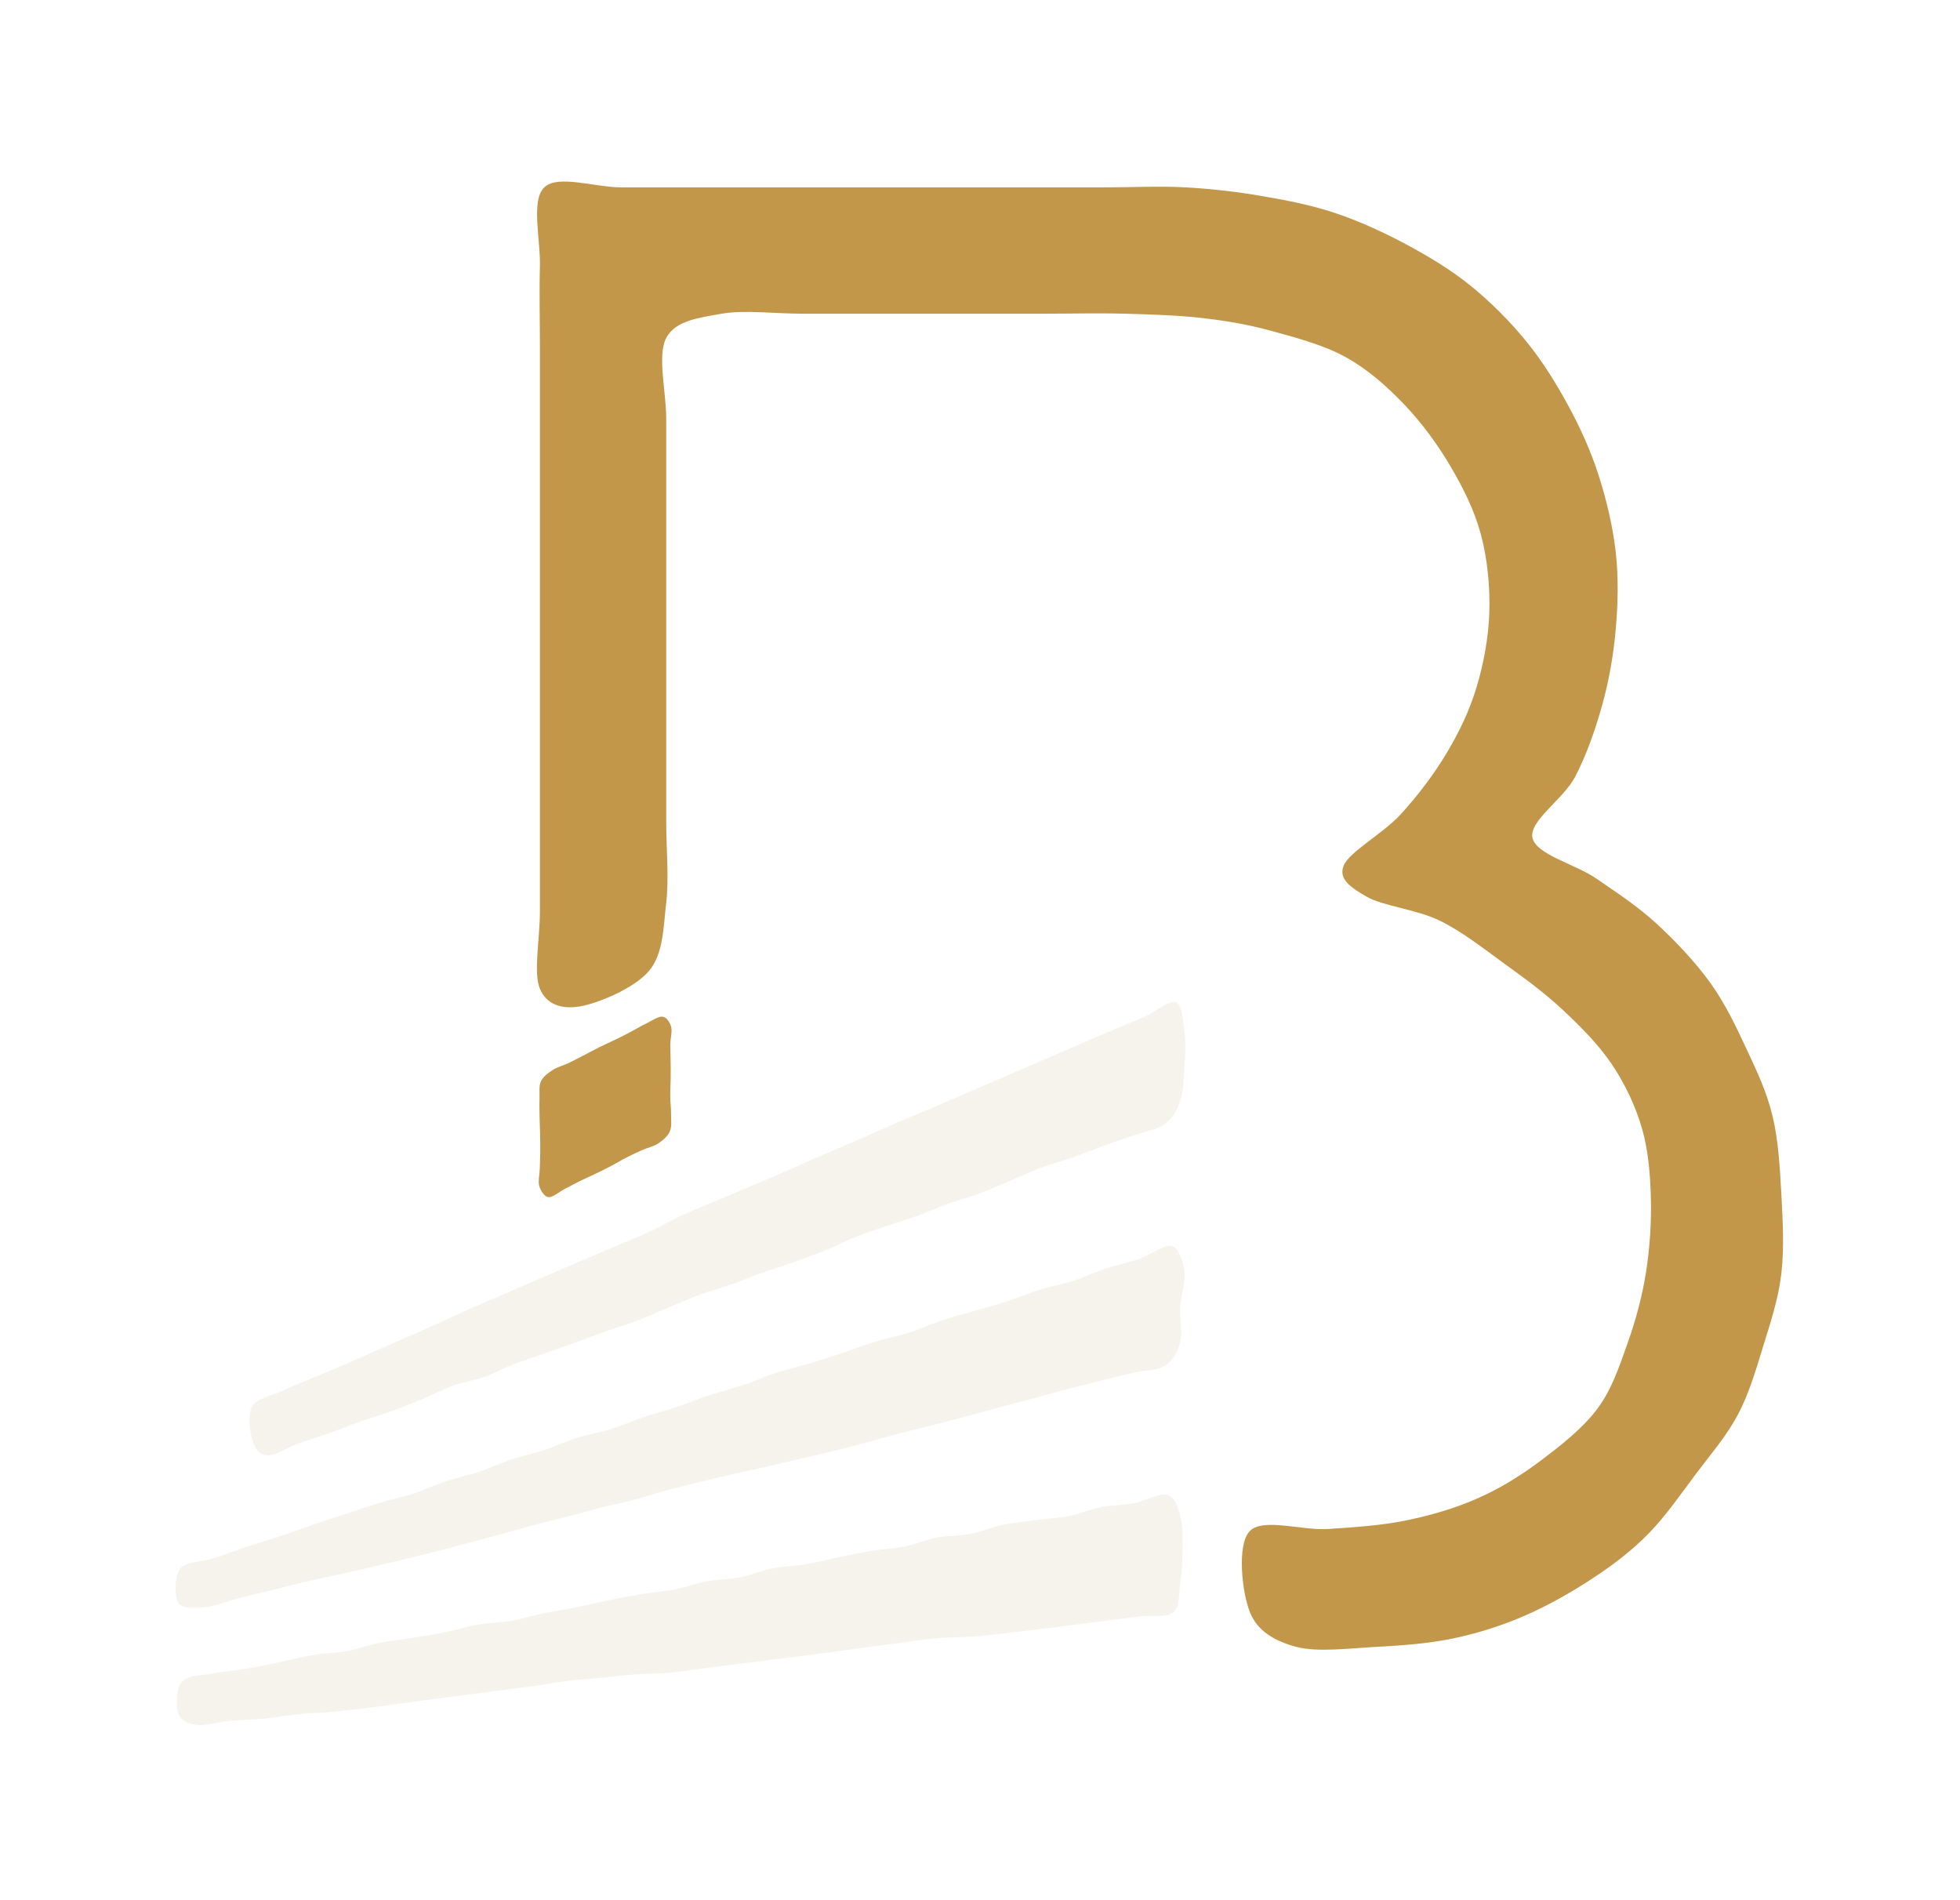
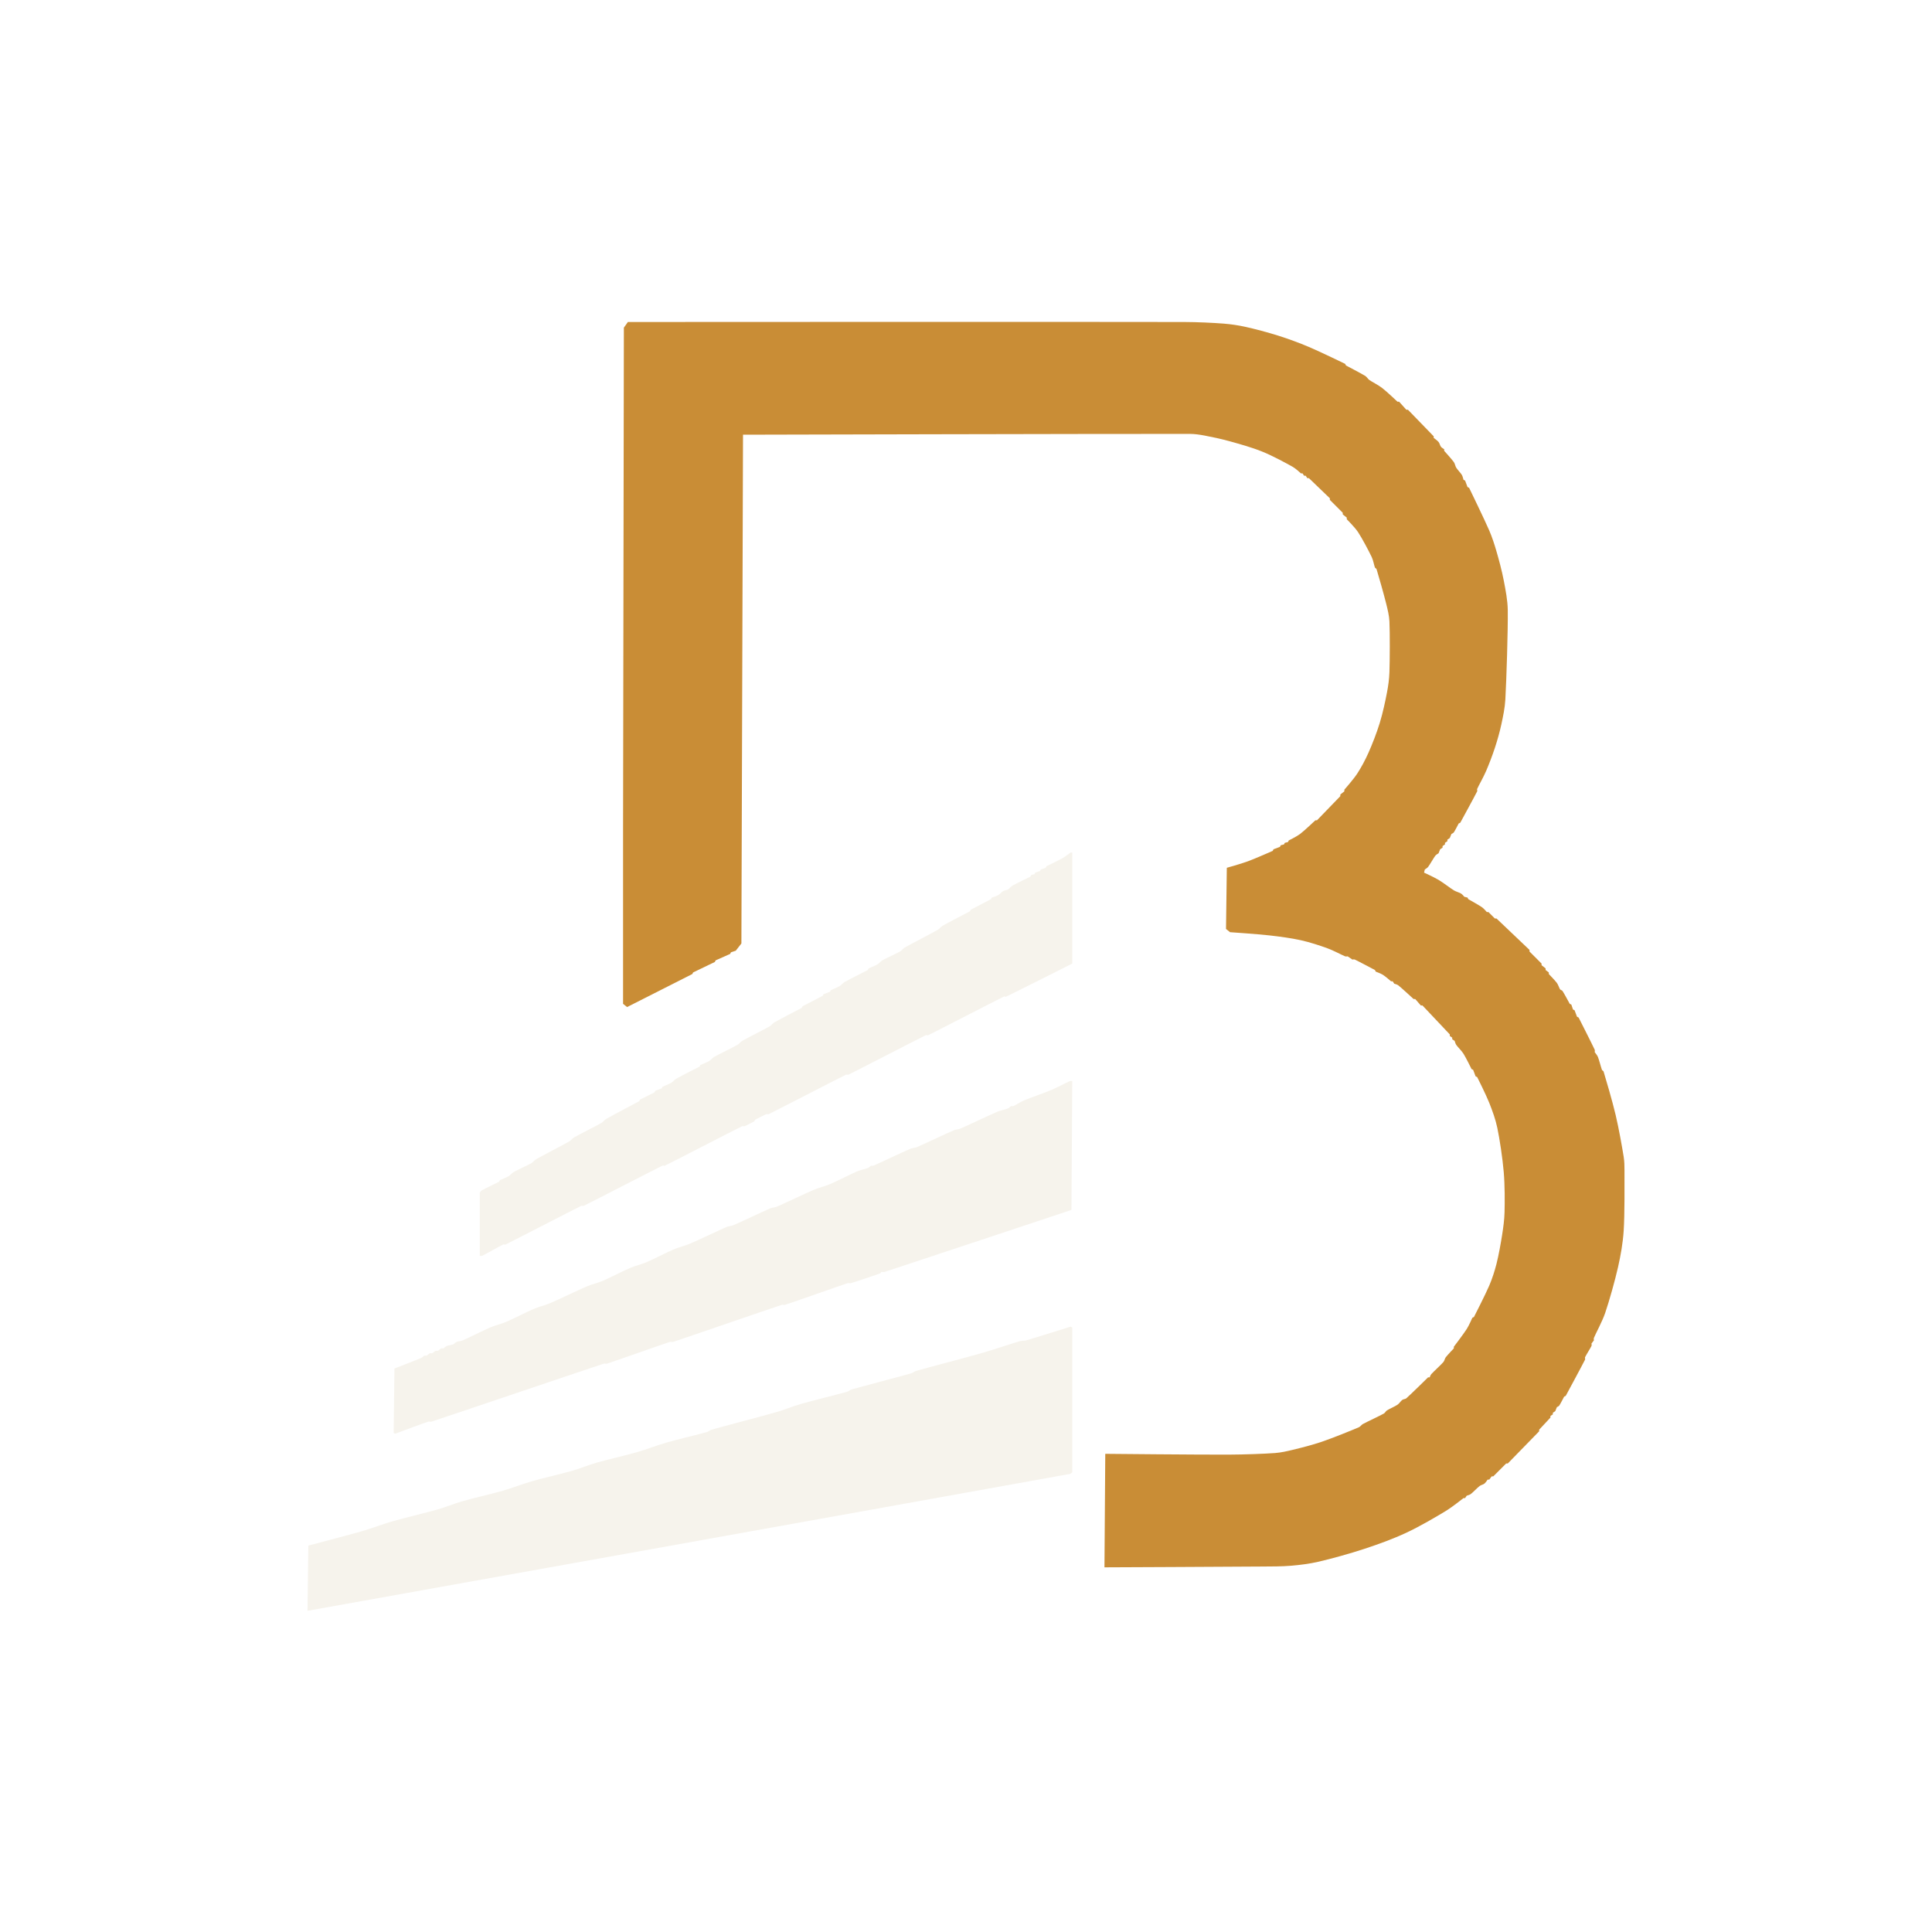
- <svg xmlns="http://www.w3.org/2000/svg" viewBox="0 0 450 436" width="450" height="436">
-   <g fill="#C2974A" fill-rule="evenodd">
-     <path d="M 152.11,233.38 C 151.16,233.25 149.61,234.34 148.40,234.92 C 147.19,235.50 146.05,236.22 144.86,236.84 C 143.68,237.46 142.50,238.05 141.30,238.64 C 140.11,239.22 138.89,239.75 137.69,240.34 C 136.49,240.94 135.29,241.59 134.10,242.21 C 132.91,242.82 131.75,243.45 130.55,244.02 C 129.35,244.59 127.94,244.92 126.88,245.62 C 125.82,246.33 124.68,247.14 124.18,248.25 C 123.68,249.35 123.92,250.90 123.87,252.24 C 123.82,253.57 123.86,254.93 123.88,256.27 C 123.90,257.62 123.97,258.94 124.00,260.28 C 124.02,261.62 124.05,262.97 124.04,264.31 C 124.03,265.64 123.96,266.93 123.93,268.26 C 123.89,269.60 123.49,271.21 123.82,272.30 C 124.16,273.39 124.98,274.69 125.94,274.80 C 126.89,274.91 128.35,273.60 129.54,272.99 C 130.73,272.38 131.91,271.72 133.10,271.13 C 134.29,270.54 135.48,270.03 136.68,269.45 C 137.88,268.87 139.12,268.27 140.30,267.65 C 141.49,267.03 142.61,266.33 143.80,265.72 C 144.99,265.11 146.22,264.53 147.44,263.99 C 148.67,263.45 150.08,263.18 151.14,262.47 C 152.20,261.75 153.32,260.81 153.80,259.68 C 154.29,258.55 154.06,257.02 154.07,255.69 C 154.08,254.35 153.89,252.98 153.88,251.65 C 153.86,250.32 153.97,249.03 153.98,247.70 C 154.00,246.37 153.99,245.03 153.97,243.69 C 153.96,242.35 153.89,240.99 153.91,239.65 C 153.92,238.31 154.38,236.71 154.08,235.66 C 153.78,234.62 153.06,233.50 152.11,233.38 Z" />
-     <path d="M 124.95,43.02 C 121.84,46.03 124.13,55.01 123.96,61.11 C 123.79,67.22 123.96,73.46 123.96,79.63 C 123.96,85.81 123.96,91.98 123.96,98.15 C 123.96,104.33 123.96,110.50 123.96,116.67 C 123.96,122.85 123.96,129.02 123.96,135.19 C 123.96,141.37 123.96,147.54 123.96,153.71 C 123.96,159.88 123.96,166.06 123.96,172.23 C 123.96,178.40 123.96,184.58 123.96,190.75 C 123.96,196.92 123.96,203.23 123.96,209.27 C 123.96,215.30 122.43,223.34 123.95,226.96 C 125.47,230.59 128.89,231.71 133.07,231.03 C 137.25,230.35 145.69,226.84 149.01,222.87 C 152.32,218.90 152.30,212.91 152.96,207.22 C 153.62,201.52 152.96,194.87 152.96,188.70 C 152.96,182.52 152.96,176.35 152.96,170.18 C 152.96,164.00 152.96,157.83 152.96,151.66 C 152.96,145.48 152.96,139.31 152.96,133.14 C 152.96,126.97 152.96,120.79 152.96,114.62 C 152.96,108.45 152.96,102.27 152.96,96.10 C 152.96,89.93 150.85,81.59 152.96,77.58 C 155.08,73.57 160.45,72.95 165.65,72.02 C 170.85,71.09 178.00,72.01 184.17,72.01 C 190.35,72.01 196.52,72.01 202.69,72.01 C 208.86,72.01 215.04,72.01 221.21,72.01 C 227.38,72.01 233.56,72.01 239.73,72.01 C 245.90,72.01 252.15,71.84 258.25,72.01 C 264.35,72.18 270.68,72.37 276.34,73.04 C 282.00,73.71 286.75,74.53 292.21,76.04 C 297.67,77.54 304.06,79.24 309.11,82.06 C 314.16,84.88 318.50,88.77 322.49,92.94 C 326.48,97.12 330.14,102.14 333.06,107.11 C 335.98,112.08 338.54,117.19 340.02,122.75 C 341.50,128.31 342.11,134.62 341.94,140.46 C 341.77,146.29 340.63,152.36 339.00,157.76 C 337.37,163.16 335.05,167.99 332.14,172.86 C 329.23,177.73 325.48,182.68 321.54,186.98 C 317.60,191.29 309.78,195.54 308.50,198.69 C 307.21,201.83 310.18,203.77 313.84,205.87 C 317.50,207.97 325.23,208.76 330.44,211.28 C 335.65,213.80 340.42,217.61 345.12,221.01 C 349.82,224.40 354.49,227.80 358.64,231.67 C 362.79,235.54 366.97,239.72 370.02,244.24 C 373.07,248.77 375.42,253.72 376.92,258.81 C 378.42,263.91 378.86,269.26 379.02,274.81 C 379.19,280.35 378.79,286.51 377.90,292.09 C 377.01,297.67 375.55,303.08 373.69,308.29 C 371.83,313.50 370.13,318.82 366.76,323.35 C 363.40,327.88 358.11,332.01 353.50,335.46 C 348.89,338.90 344.25,341.74 339.11,344.00 C 333.97,346.27 328.37,347.88 322.68,349.04 C 316.98,350.20 310.90,350.57 304.94,350.98 C 298.98,351.39 289.90,348.31 286.91,351.49 C 283.91,354.67 285.19,365.63 286.96,370.05 C 288.72,374.47 292.67,376.68 297.51,378.01 C 302.36,379.34 310.01,378.35 316.05,378.03 C 322.09,377.71 328.08,377.27 333.76,376.07 C 339.43,374.88 344.76,373.18 350.11,370.86 C 355.47,368.54 361.15,365.29 365.87,362.16 C 370.60,359.03 374.54,356.04 378.46,352.06 C 382.38,348.09 385.96,342.87 389.39,338.31 C 392.81,333.75 396.44,329.58 399.01,324.72 C 401.57,319.87 403.10,314.59 404.76,309.20 C 406.42,303.81 408.28,298.27 408.98,292.38 C 409.68,286.49 409.30,279.90 408.97,273.86 C 408.63,267.82 408.28,261.65 406.96,256.17 C 405.64,250.68 403.43,246.02 401.05,240.93 C 398.66,235.83 396.17,230.46 392.68,225.62 C 389.19,220.77 384.51,215.84 380.13,211.84 C 375.75,207.84 371.14,204.87 366.42,201.62 C 361.71,198.36 352.64,196.18 351.84,192.30 C 351.04,188.42 358.94,183.46 361.62,178.34 C 364.30,173.22 366.36,167.25 367.92,161.59 C 369.48,155.92 370.47,150.15 370.97,144.33 C 371.48,138.50 371.62,132.54 370.95,126.64 C 370.28,120.74 368.77,114.49 366.97,108.93 C 365.17,103.36 362.88,98.32 360.13,93.24 C 357.38,88.16 354.21,83.03 350.49,78.44 C 346.76,73.85 342.34,69.41 337.79,65.71 C 333.24,62.02 328.34,59.06 323.18,56.27 C 318.02,53.49 312.37,50.87 306.83,49.00 C 301.29,47.12 295.71,46.03 289.95,45.04 C 284.19,44.04 278.31,43.35 272.27,43.01 C 266.24,42.67 259.93,43.01 253.75,43.01 C 247.58,43.01 241.41,43.01 235.23,43.01 C 229.06,43.01 222.89,43.01 216.71,43.01 C 210.54,43.01 204.37,43.01 198.20,43.01 C 192.02,43.01 185.85,43.01 179.68,43.01 C 173.50,43.01 167.33,43.01 161.16,43.01 C 154.98,43.01 148.67,43.01 142.64,43.01 C 136.60,43.01 128.07,40.00 124.95,43.02 Z" />
-   </g>
-   <g fill="#F6F3EC" fill-rule="evenodd">
-     <path d="M 267.99,343.13 C 266.23,342.65 262.89,344.60 260.36,345.07 C 257.83,345.54 255.29,345.47 252.81,345.96 C 250.33,346.45 247.95,347.52 245.47,348.01 C 242.99,348.50 240.47,348.57 237.93,348.91 C 235.38,349.25 232.76,349.51 230.21,350.05 C 227.66,350.58 225.15,351.65 222.63,352.13 C 220.10,352.61 217.53,352.47 215.04,352.95 C 212.56,353.42 210.18,354.48 207.70,354.99 C 205.23,355.49 202.70,355.56 200.19,355.98 C 197.68,356.39 195.14,356.95 192.62,357.46 C 190.11,357.98 187.65,358.63 185.10,359.05 C 182.54,359.48 179.84,359.53 177.32,360.04 C 174.79,360.54 172.45,361.57 169.97,362.06 C 167.49,362.55 164.91,362.49 162.42,362.96 C 159.93,363.42 157.54,364.35 155.02,364.84 C 152.49,365.34 149.84,365.51 147.28,365.93 C 144.73,366.35 142.20,366.84 139.68,367.35 C 137.17,367.86 134.65,368.49 132.18,368.99 C 129.70,369.48 127.28,369.82 124.81,370.33 C 122.34,370.85 119.89,371.63 117.35,372.07 C 114.80,372.51 112.08,372.52 109.53,372.96 C 106.99,373.41 104.59,374.21 102.07,374.71 C 99.55,375.22 96.94,375.61 94.42,376.02 C 91.91,376.42 89.45,376.65 86.97,377.15 C 84.49,377.65 82.06,378.57 79.56,379.02 C 77.07,379.48 74.51,379.46 72.00,379.88 C 69.48,380.29 66.99,380.98 64.48,381.50 C 61.97,382.02 59.47,382.57 56.92,383.01 C 54.37,383.44 51.71,383.60 49.19,384.10 C 46.66,384.60 43.14,384.47 41.76,386.01 C 40.39,387.55 40.39,391.69 40.94,393.35 C 41.49,395.00 43.08,395.66 45.07,395.94 C 47.05,396.21 50.27,395.24 52.85,395.00 C 55.43,394.76 57.99,394.76 60.57,394.51 C 63.15,394.26 65.71,393.75 68.33,393.49 C 70.95,393.23 73.66,393.18 76.29,392.94 C 78.92,392.71 81.56,392.39 84.12,392.08 C 86.67,391.77 89.08,391.42 91.62,391.08 C 94.17,390.74 96.79,390.38 99.38,390.04 C 101.96,389.70 104.56,389.37 107.14,389.03 C 109.73,388.69 112.32,388.34 114.91,388.00 C 117.50,387.67 120.15,387.37 122.68,387.02 C 125.22,386.66 127.58,386.20 130.13,385.88 C 132.69,385.56 135.42,385.37 138.00,385.12 C 140.58,384.87 143.01,384.57 145.62,384.38 C 148.22,384.19 151.05,384.21 153.64,383.98 C 156.23,383.75 158.61,383.34 161.16,383.01 C 163.71,382.69 166.34,382.35 168.93,382.02 C 171.52,381.69 174.11,381.35 176.71,381.03 C 179.30,380.71 181.91,380.42 184.50,380.09 C 187.09,379.75 189.67,379.39 192.25,379.04 C 194.84,378.69 197.46,378.34 200.01,377.99 C 202.55,377.65 204.96,377.32 207.51,376.99 C 210.06,376.66 212.70,376.24 215.30,376.02 C 217.89,375.81 220.47,375.87 223.08,375.69 C 225.68,375.50 228.36,375.17 230.93,374.89 C 233.50,374.61 235.93,374.32 238.49,374.00 C 241.04,373.69 243.68,373.35 246.27,373.02 C 248.86,372.69 251.49,372.35 254.04,372.02 C 256.59,371.69 259.00,371.37 261.56,371.05 C 264.12,370.74 267.82,371.39 269.38,370.13 C 270.95,368.86 270.60,365.91 270.96,363.48 C 271.31,361.04 271.52,358.11 271.52,355.51 C 271.52,352.92 271.56,349.99 270.97,347.92 C 270.38,345.86 269.76,343.60 267.99,343.13 Z" />
-     <path d="M 269.03,286.04 C 267.31,285.55 264.13,288.10 261.62,288.95 C 259.11,289.81 256.52,290.32 253.97,291.17 C 251.42,292.02 248.84,293.23 246.33,294.04 C 243.81,294.85 241.39,295.23 238.86,296.01 C 236.33,296.80 233.71,297.91 231.15,298.74 C 228.59,299.57 226.06,300.23 223.51,300.97 C 220.97,301.72 218.39,302.38 215.88,303.22 C 213.37,304.05 210.99,305.18 208.46,305.98 C 205.94,306.78 203.28,307.25 200.75,308.03 C 198.22,308.80 195.77,309.80 193.27,310.63 C 190.76,311.46 188.23,312.26 185.69,313.02 C 183.15,313.78 180.54,314.36 178.03,315.18 C 175.51,316.01 173.17,317.12 170.62,317.97 C 168.07,318.82 165.30,319.47 162.75,320.31 C 160.20,321.14 157.81,322.16 155.30,322.99 C 152.79,323.83 150.21,324.48 147.71,325.33 C 145.20,326.17 142.80,327.26 140.27,328.04 C 137.74,328.83 135.10,329.23 132.53,330.03 C 129.97,330.84 127.43,332.04 124.87,332.88 C 122.32,333.72 119.73,334.25 117.22,335.08 C 114.72,335.92 112.34,337.06 109.83,337.90 C 107.32,338.73 104.68,339.26 102.18,340.09 C 99.67,340.93 97.30,342.10 94.78,342.91 C 92.27,343.73 89.62,344.23 87.08,344.99 C 84.54,345.75 82.09,346.61 79.54,347.45 C 76.99,348.29 74.31,349.15 71.76,350.02 C 69.22,350.88 66.80,351.81 64.29,352.64 C 61.78,353.47 59.22,354.18 56.71,355.02 C 54.21,355.86 51.80,356.82 49.25,357.67 C 46.70,358.51 42.79,358.37 41.41,360.08 C 40.02,361.78 40.00,366.42 40.92,367.90 C 41.85,369.38 44.65,369.10 46.94,368.94 C 49.23,368.78 52.13,367.56 54.67,366.92 C 57.21,366.27 59.64,365.69 62.18,365.06 C 64.73,364.43 67.39,363.75 69.95,363.15 C 72.51,362.55 75.01,362.03 77.54,361.46 C 80.07,360.90 82.56,360.37 85.13,359.77 C 87.69,359.18 90.36,358.52 92.91,357.90 C 95.46,357.28 97.93,356.69 100.43,356.05 C 102.93,355.41 105.37,354.74 107.90,354.07 C 110.43,353.40 113.08,352.70 115.61,352.01 C 118.13,351.33 120.51,350.63 123.04,349.96 C 125.57,349.29 128.25,348.65 130.79,347.99 C 133.32,347.33 135.75,346.64 138.25,346.01 C 140.75,345.38 143.26,344.88 145.79,344.21 C 148.32,343.54 150.87,342.69 153.44,342.00 C 156.00,341.30 158.64,340.67 161.19,340.05 C 163.75,339.44 166.22,338.86 168.75,338.29 C 171.27,337.71 173.77,337.19 176.33,336.60 C 178.90,336.01 181.57,335.36 184.13,334.76 C 186.69,334.16 189.18,333.61 191.69,332.99 C 194.19,332.37 196.64,331.74 199.17,331.06 C 201.70,330.39 204.32,329.61 206.86,328.94 C 209.39,328.27 211.82,327.70 214.36,327.06 C 216.90,326.41 219.57,325.74 222.10,325.07 C 224.63,324.40 227.02,323.72 229.54,323.03 C 232.07,322.35 234.73,321.66 237.25,320.98 C 239.78,320.30 242.17,319.62 244.70,318.95 C 247.23,318.29 249.90,317.61 252.44,316.98 C 254.99,316.35 257.46,315.74 259.97,315.15 C 262.49,314.56 265.70,314.64 267.53,313.46 C 269.37,312.27 270.39,310.28 270.96,308.04 C 271.53,305.80 270.79,302.72 270.96,300.03 C 271.12,297.33 272.27,294.22 271.95,291.89 C 271.63,289.56 270.75,286.53 269.03,286.04 Z" />
-     <path d="M 270.00,230.07 C 268.47,229.44 265.17,232.37 262.78,233.42 C 260.39,234.47 258.04,235.36 255.67,236.35 C 253.31,237.35 250.97,238.38 248.61,239.40 C 246.26,240.41 243.91,241.43 241.55,242.44 C 239.20,243.46 236.84,244.47 234.49,245.49 C 232.14,246.50 229.78,247.52 227.43,248.53 C 225.08,249.55 222.72,250.56 220.37,251.58 C 218.02,252.59 215.67,253.62 213.31,254.62 C 210.95,255.63 208.57,256.58 206.22,257.59 C 203.86,258.61 201.53,259.67 199.18,260.70 C 196.83,261.72 194.47,262.73 192.12,263.75 C 189.77,264.76 187.45,265.75 185.06,266.79 C 182.67,267.83 180.19,268.97 177.80,270.00 C 175.41,271.03 173.08,272.00 170.72,273.00 C 168.36,274.00 165.99,274.99 163.63,275.99 C 161.27,276.99 158.88,277.91 156.55,278.99 C 154.23,280.07 152.04,281.37 149.67,282.48 C 147.31,283.58 144.78,284.60 142.39,285.63 C 139.99,286.65 137.67,287.62 135.31,288.62 C 132.95,289.63 130.60,290.65 128.24,291.66 C 125.89,292.68 123.53,293.69 121.18,294.70 C 118.83,295.71 116.47,296.73 114.12,297.75 C 111.77,298.76 109.40,299.75 107.06,300.79 C 104.72,301.84 102.41,302.96 100.07,304.02 C 97.74,305.07 95.42,306.08 93.04,307.13 C 90.65,308.17 88.15,309.25 85.76,310.30 C 83.38,311.35 81.08,312.40 78.73,313.41 C 76.37,314.43 74.00,315.38 71.63,316.37 C 69.27,317.37 66.84,318.30 64.55,319.38 C 62.27,320.45 59.00,320.96 57.90,322.85 C 56.80,324.73 57.40,328.83 57.97,330.70 C 58.53,332.56 59.54,333.94 61.30,334.05 C 63.06,334.16 66.14,332.20 68.52,331.36 C 70.90,330.51 73.20,329.82 75.58,328.97 C 77.96,328.13 80.37,327.14 82.79,326.28 C 85.21,325.43 87.73,324.71 90.10,323.85 C 92.48,322.99 94.70,322.10 97.03,321.13 C 99.36,320.17 101.70,318.90 104.08,318.05 C 106.45,317.20 108.91,316.86 111.29,316.02 C 113.67,315.18 116.00,313.90 118.36,312.99 C 120.71,312.08 123.02,311.40 125.41,310.56 C 127.79,309.73 130.28,308.83 132.65,307.97 C 135.03,307.10 137.30,306.23 139.64,305.40 C 141.99,304.57 144.35,303.90 146.70,303.00 C 149.06,302.10 151.41,300.98 153.78,299.99 C 156.15,299.01 158.54,297.97 160.91,297.11 C 163.28,296.25 165.63,295.66 168.01,294.82 C 170.40,293.98 172.82,292.93 175.20,292.07 C 177.58,291.22 179.89,290.55 182.27,289.71 C 184.65,288.86 187.15,287.97 189.48,287.02 C 191.82,286.07 193.94,284.93 196.28,283.99 C 198.63,283.06 201.11,282.26 203.54,281.43 C 205.97,280.59 208.48,279.84 210.85,278.98 C 213.22,278.12 215.45,277.12 217.79,276.28 C 220.13,275.45 222.51,274.84 224.88,273.96 C 227.24,273.08 229.61,271.99 231.98,271.01 C 234.34,270.02 236.71,268.92 239.07,268.04 C 241.43,267.15 243.78,266.55 246.16,265.72 C 248.55,264.88 251.00,263.89 253.37,263.03 C 255.75,262.17 258.07,261.40 260.41,260.57 C 262.75,259.74 265.65,259.35 267.42,258.04 C 269.18,256.73 270.22,254.85 270.98,252.68 C 271.73,250.51 271.76,247.58 271.93,245.01 C 272.10,242.43 272.29,239.71 271.97,237.22 C 271.65,234.73 271.53,230.71 270.00,230.07 Z" />
-   </g>
+ <svg xmlns="http://www.w3.org/2000/svg" viewBox="0 0 5000 5000" role="img" aria-label="Bhumi Estates">
+   <path fill="#C98D36" fill-rule="evenodd" d="M1625 833.33C1625 833.33 2807.64 832.64 3064.58 833.33C3098.64 833.43 3140.28 835.42 3166.67 837.5C3185.56 838.99 3204.41 841.75 3222.92 845.83C3246.53 851.04 3280.9 860.07 3308.33 868.75C3335.15 877.23 3361.59 886.99 3387.5 897.92C3416.32 910.07 3481.25 941.67 3481.25 941.67L3483.33 945.83C3483.33 945.83 3523.26 966.67 3533.33 972.92C3537.51 975.51 3539.75 980.48 3543.75 983.33C3551.04 988.54 3566.71 996.16 3577.08 1004.17C3589.24 1013.54 3616.67 1039.58 3616.67 1039.58L3620.83 1039.58L3639.58 1060.42L3643.75 1060.42L3710.42 1129.17L3710.42 1133.33C3710.42 1133.33 3719.79 1139.93 3722.92 1143.75C3725.87 1147.36 3726.74 1153.13 3729.17 1156.25C3731.3 1158.99 3737.5 1162.5 3737.5 1162.5L3737.5 1166.67C3737.5 1166.67 3757.29 1188.54 3762.5 1195.83C3765.57 1200.14 3765.95 1205.93 3768.75 1210.42C3772.22 1215.97 3780.21 1223.96 3783.33 1229.17C3785.59 1232.93 3787.5 1241.67 3787.5 1241.67L3791.67 1243.75L3797.92 1260.42L3802.08 1262.5C3802.08 1262.5 3842.36 1345.49 3854.17 1372.92C3861.72 1390.47 3867.59 1408.73 3872.92 1427.08C3879.17 1448.61 3886.81 1476.78 3891.67 1502.08C3896.53 1527.43 3901.73 1553.24 3902.08 1579.17C3902.78 1630.56 3898.61 1761.11 3895.83 1810.42C3894.61 1832.19 3889.93 1854.17 3885.42 1875C3880.99 1895.42 3875.25 1915.56 3868.75 1935.42C3862.15 1955.56 3853.47 1978.13 3845.83 1995.83C3839.07 2011.52 3826.74 2032.99 3822.92 2041.67C3822.08 2043.57 3823.85 2046.05 3822.92 2047.92C3815.63 2062.5 3779.17 2129.17 3779.17 2129.17L3775 2131.25C3775 2131.25 3765.63 2149.65 3762.5 2154.17C3761.07 2156.23 3756.25 2158.33 3756.25 2158.33L3752.08 2168.75L3745.83 2172.92L3745.83 2177.08L3739.58 2181.25L3739.58 2185.42L3733.33 2189.58L3733.33 2193.75L3727.08 2197.92L3722.92 2208.33C3722.92 2208.33 3716.69 2211.83 3714.58 2214.58C3710.07 2220.49 3700.35 2237.85 3695.83 2243.75C3693.72 2246.51 3687.5 2250 3687.5 2250L3685.42 2258.33C3685.42 2258.33 3710.9 2269.94 3722.92 2277.08C3735.76 2284.72 3752.78 2298.26 3762.5 2304.17C3768.35 2307.72 3776.74 2309.72 3781.25 2312.5C3784.6 2314.56 3789.58 2320.83 3789.58 2320.83L3797.92 2322.92L3800 2327.08C3800 2327.08 3827.43 2342.36 3835.42 2347.92C3840.25 2351.28 3847.92 2360.42 3847.92 2360.42L3852.08 2360.42L3868.75 2377.08L3872.92 2377.08L3958.33 2458.33L3958.33 2462.5L3989.58 2493.75L3989.58 2497.92L4000 2506.25L4000 2510.42L4008.33 2516.67L4008.33 2520.83C4008.33 2520.83 4024.31 2537.15 4029.17 2543.75C4032.85 2548.75 4035.07 2556.94 4037.5 2560.42C4038.94 2562.47 4042.36 2562.5 4043.75 2564.58C4047.92 2570.83 4062.5 2597.92 4062.5 2597.92L4066.67 2600L4070.83 2612.5L4075 2614.58L4081.25 2631.25L4085.42 2633.33C4085.42 2633.33 4120.14 2701.74 4127.08 2716.67C4127.96 2718.56 4127.08 2722.92 4127.08 2722.92C4127.08 2722.92 4133.52 2730.78 4135.42 2735.42C4138.54 2743.06 4143.4 2762.5 4145.83 2768.75C4146.55 2770.58 4149.43 2771.04 4150 2772.92C4155.9 2792.36 4172.57 2848.61 4181.25 2885.42C4189.69 2921.21 4198.26 2969.79 4202.08 2993.75C4203.95 3005.43 4204.17 3017.34 4204.17 3029.17C4204.17 3061.11 4204.86 3143.75 4202.08 3185.42C4199.98 3216.97 4194.46 3248.32 4187.5 3279.17C4179.51 3314.58 4164.58 3367.36 4154.17 3397.92C4146.54 3420.27 4129.86 3450.69 4125 3462.5C4124.21 3464.43 4125 3468.75 4125 3468.75L4118.75 3477.08C4118.75 3477.08 4119.64 3481.45 4118.75 3483.33C4115.97 3489.24 4104.86 3506.6 4102.08 3512.5C4101.2 3514.39 4103.02 3516.89 4102.08 3518.75C4093.75 3535.42 4052.08 3612.5 4052.08 3612.5L4047.92 3614.58C4047.92 3614.58 4038.54 3632.99 4035.42 3637.5C4033.99 3639.56 4029.17 3641.67 4029.17 3641.67L4025 3652.08L4018.75 3656.25L4018.75 3660.42L4012.5 3664.58L4012.5 3668.75L3983.33 3700L3983.33 3704.17L3902.08 3787.5L3897.92 3787.5L3864.58 3820.83L3860.42 3820.83L3854.17 3829.17L3850 3829.17C3850 3829.17 3845.14 3836.81 3841.67 3839.58C3838.19 3842.36 3832.87 3843 3829.17 3845.83C3823.26 3850.35 3811.81 3862.5 3806.25 3866.67C3803.26 3868.91 3795.83 3870.83 3795.83 3870.83L3791.67 3877.08L3787.5 3877.08C3787.5 3877.08 3757.83 3900.63 3741.67 3910.42C3717.01 3925.35 3674.65 3950.35 3639.58 3966.67C3604.51 3982.99 3567.99 3996.2 3531.25 4008.33C3493.4 4020.83 3444.1 4034.38 3412.5 4041.67C3389.25 4047.03 3365.44 4050.05 3341.67 4052.08C3317.36 4054.17 3291.68 4053.95 3266.67 4054.17C3186.11 4054.86 2858.33 4056.25 2858.33 4056.25L2860.42 3762.5C2860.42 3762.5 3105.9 3764.93 3179.17 3764.58C3219.47 3764.39 3272.22 3762.5 3300 3760.42C3315.48 3759.26 3330.74 3755.73 3345.83 3752.08C3365.97 3747.22 3396.28 3739.63 3420.83 3731.25C3449.31 3721.53 3498.96 3701.39 3516.67 3693.75C3520.75 3691.99 3523.18 3687.55 3527.08 3685.42C3537.85 3679.51 3570.83 3664.24 3581.25 3658.33C3584.67 3656.4 3586.29 3652.13 3589.58 3650C3595.49 3646.18 3610.07 3639.93 3616.67 3635.42C3621.53 3632.09 3625.35 3625.69 3629.17 3622.92C3632.19 3620.72 3636.77 3621.21 3639.58 3618.75C3650.69 3609.03 3695.83 3564.58 3695.83 3564.58L3700 3564.58C3700 3564.58 3702.1 3558.56 3704.17 3556.25C3710.07 3549.65 3729.17 3532.29 3735.42 3525C3738.45 3521.46 3738.84 3516.2 3741.67 3512.5C3746.18 3506.6 3762.5 3489.58 3762.5 3489.58L3762.5 3485.42C3762.5 3485.42 3787.85 3452.08 3795.83 3439.58C3801.69 3430.42 3810.42 3410.42 3810.42 3410.42L3814.58 3408.33C3814.58 3408.33 3844.44 3350 3854.17 3327.08C3861.89 3308.89 3868.05 3289.99 3872.92 3270.83C3878.47 3248.96 3884.03 3218.06 3887.5 3195.83C3890.52 3176.51 3893.25 3157.05 3893.75 3137.5C3894.44 3110.42 3894.63 3067.94 3891.67 3033.33C3888.54 2996.88 3881.25 2948.61 3875 2918.75C3870.37 2896.61 3862.51 2875.19 3854.17 2854.17C3845.49 2832.29 3822.92 2787.5 3822.92 2787.5L3818.75 2785.42L3812.5 2768.75L3808.33 2766.67C3808.33 2766.67 3794.1 2737.5 3787.5 2727.08C3782.22 2718.75 3772.57 2709.72 3768.75 2704.17C3766.63 2701.08 3764.58 2693.75 3764.58 2693.75L3758.33 2689.58L3758.33 2685.42L3752.08 2681.25L3752.08 2677.08L3681.25 2602.08L3677.08 2602.08L3662.5 2585.42L3658.33 2585.42C3658.33 2585.42 3627.08 2556.6 3618.75 2550C3615.82 2547.68 3608.33 2545.83 3608.33 2545.83L3604.17 2539.58L3600 2539.58C3600 2539.58 3585.76 2527.08 3579.17 2522.92C3573.38 2519.26 3560.42 2514.58 3560.42 2514.58L3558.33 2510.42C3558.33 2510.42 3515.97 2487.85 3506.25 2483.33C3504.36 2482.46 3500 2483.33 3500 2483.33L3487.5 2475C3487.5 2475 3483.18 2475.77 3481.25 2475C3472.57 2471.53 3451.19 2459.9 3435.42 2454.17C3416.32 2447.22 3390.04 2438.53 3366.67 2433.33C3341.67 2427.78 3312.64 2423.93 3285.42 2420.83C3254.86 2417.36 3183.33 2412.5 3183.33 2412.5L3172.92 2404.17L3175 2245.83C3175 2245.83 3211.44 2235.7 3229.17 2229.17C3248.96 2221.88 3293.75 2202.08 3293.75 2202.08L3295.83 2197.92L3312.5 2191.67L3314.58 2187.5L3322.92 2185.42L3325 2181.25L3333.33 2179.17L3335.42 2175C3335.42 2175 3355.66 2165.1 3364.58 2158.33C3376.04 2149.65 3404.17 2122.92 3404.17 2122.92L3408.33 2122.92L3468.75 2060.42L3468.75 2056.25L3479.17 2047.92L3479.17 2043.75C3479.17 2043.75 3502.78 2016.98 3512.5 2002.08C3522.92 1986.11 3533.34 1966.66 3541.67 1947.92C3551.39 1926.04 3562.85 1896.88 3570.83 1870.83C3578.78 1844.91 3585.42 1813.54 3589.58 1791.67C3592.86 1774.49 3595.24 1757.06 3595.83 1739.58C3596.88 1709.03 3597.22 1637.85 3595.83 1608.33C3595.1 1592.82 3591.21 1577.58 3587.5 1562.5C3581.94 1539.93 3567.36 1488.54 3562.5 1472.92C3561.92 1471.04 3559.06 1470.57 3558.33 1468.75C3556.25 1463.54 3554.07 1450.19 3550 1441.67C3542.71 1426.39 3525.35 1393.4 3514.58 1377.08C3506.45 1364.76 3485.42 1343.75 3485.42 1343.75L3485.42 1339.58L3475 1331.25L3475 1327.08L3441.67 1293.75L3441.67 1289.58L3387.5 1237.5L3383.33 1237.5L3379.17 1231.25L3375 1231.25L3370.83 1225L3366.67 1225C3366.67 1225 3353.58 1212.69 3345.83 1208.33C3329.17 1198.96 3294.01 1179.83 3266.67 1168.75C3239.24 1157.64 3206.25 1148.61 3181.25 1141.67C3159.99 1135.76 3133.68 1130.21 3116.67 1127.08C3104.3 1124.81 3091.74 1122.94 3079.17 1122.92C2880.21 1122.57 1922.92 1125 1922.92 1125L1918.75 2441.67L1904.17 2460.42L1891.67 2464.58L1889.58 2468.75L1852.08 2485.42L1850 2489.58L1793.75 2516.67L1791.67 2520.83L1622.92 2606.25L1612.5 2597.92C1612.5 2597.92 1612.32 2292.36 1612.5 2139.58C1612.85 1847.92 1614.58 847.92 1614.58 847.92L1625 833.33Z" />
+   <path fill="#F6F3EC" fill-rule="evenodd" d="M2770.83 2206.25L2775 2206.25L2775 2493.75C2775 2493.75 2633.68 2564.93 2604.17 2579.17C2602.29 2580.07 2599.78 2578.24 2597.92 2579.17C2564.24 2595.83 2435.76 2662.5 2402.08 2679.17C2400.22 2680.09 2397.7 2678.24 2395.83 2679.17C2361.46 2696.18 2230.21 2764.24 2195.83 2781.25C2193.97 2782.17 2191.45 2780.33 2189.58 2781.25C2155.21 2798.26 2023.96 2866.32 1989.58 2883.33C1987.72 2884.26 1985.26 2882.54 1983.33 2883.33C1977.43 2885.76 1954.17 2897.92 1954.17 2897.92L1952.08 2902.08C1952.08 2902.08 1932.29 2912.5 1927.08 2914.58C1925.15 2915.36 1922.7 2913.66 1920.83 2914.58C1886.46 2931.6 1755.21 2999.65 1720.83 3016.67C1718.97 3017.59 1716.45 3015.74 1714.58 3016.67C1679.51 3034.03 1545.49 3103.47 1510.42 3120.83C1508.55 3121.76 1506.03 3119.91 1504.17 3120.83C1470.49 3137.5 1342.01 3204.17 1308.33 3220.83C1306.47 3221.76 1303.96 3219.93 1302.08 3220.83C1292.01 3225.69 1257.99 3245.14 1247.92 3250C1246.04 3250.91 1241.67 3250 1241.67 3250L1241.67 3087.5C1241.67 3087.5 1243.67 3082.51 1245.83 3081.25C1254.17 3076.39 1291.67 3058.33 1291.67 3058.33L1293.75 3054.17C1293.75 3054.17 1310.76 3047.22 1316.67 3043.75C1321.34 3041 1324.46 3036.02 1329.17 3033.33C1338.89 3027.78 1365.28 3015.97 1375 3010.42C1379.71 3007.73 1382.8 3002.7 1387.5 3000C1403.82 2990.63 1456.6 2963.54 1472.92 2954.17C1477.62 2951.46 1480.71 2946.45 1485.42 2943.75C1499.31 2935.76 1542.36 2914.24 1556.25 2906.25C1560.95 2903.55 1564.05 2898.54 1568.75 2895.83C1585.07 2886.46 1654.17 2850 1654.17 2850L1656.25 2845.83L1693.75 2827.08L1695.83 2822.92L1712.5 2816.67L1714.58 2812.5C1714.58 2812.5 1731.6 2805.56 1737.5 2802.08C1742.17 2799.33 1745.29 2794.36 1750 2791.67C1762.15 2784.72 1810.42 2760.42 1810.42 2760.42L1812.5 2756.25C1812.5 2756.25 1829.51 2749.31 1835.42 2745.83C1840.09 2743.08 1843.21 2738.11 1847.92 2735.42C1860.07 2728.47 1896.18 2711.11 1908.33 2704.17C1913.04 2701.48 1916.13 2696.45 1920.83 2693.75C1934.72 2685.76 1977.78 2664.24 1991.67 2656.25C1996.37 2653.55 1999.46 2648.54 2004.17 2645.83C2018.06 2637.85 2075 2608.33 2075 2608.33L2077.08 2604.17L2129.17 2577.08L2131.25 2572.92L2147.92 2566.67L2150 2562.5C2150 2562.5 2167.01 2555.56 2172.92 2552.08C2177.59 2549.33 2180.71 2544.36 2185.42 2541.67C2197.57 2534.72 2245.83 2510.42 2245.83 2510.42L2247.92 2506.25C2247.92 2506.25 2264.93 2499.31 2270.83 2495.83C2275.51 2493.08 2278.62 2488.11 2283.33 2485.42C2293.06 2479.86 2319.44 2468.06 2329.17 2462.5C2333.88 2459.81 2336.96 2454.79 2341.67 2452.08C2357.99 2442.71 2410.76 2415.63 2427.08 2406.25C2431.79 2403.55 2434.88 2398.54 2439.58 2395.83C2453.47 2387.85 2510.42 2358.33 2510.42 2358.33L2512.5 2354.17L2564.58 2327.08L2566.67 2322.92C2566.67 2322.92 2578.47 2319.44 2583.33 2316.67C2588.04 2313.98 2591.67 2308.68 2595.83 2306.25C2599.63 2304.04 2604.54 2304.3 2608.33 2302.08C2612.5 2299.65 2616.12 2294.36 2620.83 2291.67C2630.56 2286.11 2666.67 2268.75 2666.67 2268.75L2668.75 2264.58L2677.08 2262.5L2679.17 2258.33L2691.67 2254.17L2693.75 2250L2706.25 2245.83L2708.33 2241.67C2708.33 2241.67 2739.58 2226.74 2750 2220.83C2757.37 2216.65 2770.83 2206.25 2770.83 2206.25ZM2768.75 2797.92C2770.67 2797.1 2775 2797.92 2775 2797.92L2772.92 3131.25C2772.92 3131.25 2371.53 3264.93 2289.58 3291.67C2286.94 3292.53 2281.25 3291.67 2281.25 3291.67C2281.25 3291.67 2278.93 3295.15 2277.08 3295.83C2263.89 3300.69 2215.97 3316.67 2202.08 3320.83C2199.42 3321.63 2196.39 3319.96 2193.75 3320.83C2165.28 3330.21 2059.72 3367.71 2031.25 3377.08C2028.61 3377.95 2025.55 3376.21 2022.92 3377.08C1974.65 3393.06 1789.93 3456.94 1741.67 3472.92C1739.03 3473.79 1735.97 3472.05 1733.33 3472.92C1704.86 3482.29 1599.31 3519.79 1570.83 3529.17C1568.19 3530.04 1565.14 3528.3 1562.5 3529.17C1486.81 3554.17 1192.36 3654.17 1116.67 3679.17C1114.03 3680.04 1110.97 3678.29 1108.33 3679.17C1092.71 3684.38 1022.92 3710.42 1022.92 3710.42L1018.75 3708.33L1020.83 3541.67C1020.83 3541.67 1076.74 3520.14 1089.58 3514.58C1092.77 3513.21 1097.92 3508.33 1097.92 3508.33L1104.17 3508.33L1112.5 3502.08L1118.75 3502.08L1127.08 3495.83L1133.33 3495.83L1141.67 3489.58L1147.92 3489.58C1147.92 3489.58 1153.04 3484.67 1156.25 3483.33C1160.42 3481.6 1168.75 3480.9 1172.92 3479.17C1176.12 3477.83 1178.04 3474.25 1181.25 3472.92C1185.42 3471.18 1192.65 3471.01 1197.92 3468.75C1212.5 3462.5 1250 3443.4 1268.75 3435.42C1282.29 3429.65 1296.88 3426.6 1310.42 3420.83C1329.17 3412.85 1362.5 3395.49 1381.25 3387.5C1394.79 3381.73 1409.37 3378.66 1422.92 3372.92C1445.83 3363.19 1495.83 3338.89 1518.75 3329.17C1532.3 3323.42 1546.88 3320.35 1560.42 3314.58C1579.17 3306.6 1612.5 3289.24 1631.25 3281.25C1644.79 3275.48 1659.38 3272.43 1672.92 3266.67C1691.67 3258.68 1725 3241.32 1743.75 3233.33C1757.29 3227.57 1771.87 3224.5 1785.42 3218.75C1808.33 3209.03 1862.5 3182.99 1881.25 3175C1886.52 3172.76 1892.65 3173.08 1897.92 3170.83C1916.67 3162.85 1975 3135.07 1993.75 3127.08C1999.02 3124.84 2005.15 3125.16 2010.42 3122.92C2029.17 3114.93 2083.33 3088.89 2106.25 3079.17C2119.8 3073.42 2134.38 3070.35 2147.92 3064.58C2166.67 3056.6 2202.43 3038.19 2218.75 3031.25C2227.44 3027.55 2239.93 3025.35 2245.83 3022.92C2249.04 3021.59 2254.17 3016.67 2254.17 3016.67C2254.17 3016.67 2258.5 3017.49 2260.42 3016.67C2277.43 3009.38 2337.5 2980.9 2356.25 2972.92C2361.52 2970.67 2367.65 2970.99 2372.92 2968.75C2391.67 2960.76 2450 2932.99 2468.75 2925C2474.02 2922.76 2480.15 2923.08 2485.42 2920.83C2504.17 2912.85 2560.76 2885.76 2581.25 2877.08C2589.95 2873.4 2602.43 2871.18 2608.33 2868.75C2611.54 2867.43 2616.67 2862.5 2616.67 2862.5C2616.67 2862.5 2621.01 2863.34 2622.92 2862.5C2628.47 2860.07 2640.57 2851.93 2650 2847.92C2666.32 2840.97 2701.04 2829.17 2720.83 2820.83C2737.15 2813.96 2759.72 2801.74 2768.75 2797.92ZM2770.83 3433.33L2775 3435.42L2775 3810.42C2775 3810.42 2771.21 3814.14 2768.75 3814.58C2438.89 3874.31 795.83 4168.75 795.83 4168.75L797.92 4000C797.92 4000 901.39 3972.92 937.5 3962.5C963.45 3955.01 988.62 3944.96 1014.58 3937.5C1047.22 3928.13 1103.13 3914.93 1133.33 3906.25C1154.44 3900.19 1174.73 3891.48 1195.83 3885.42C1223.61 3877.43 1269.79 3867.01 1300 3858.33C1325.96 3850.87 1351.12 3840.79 1377.08 3833.33C1407.29 3824.65 1453.47 3814.24 1481.25 3806.25C1502.36 3800.18 1522.64 3791.48 1543.75 3785.42C1571.53 3777.43 1617.71 3767.01 1647.92 3758.33C1673.88 3750.87 1699.04 3740.79 1725 3733.33C1755.21 3724.65 1809.72 3711.81 1829.17 3706.25C1833.65 3704.97 1837.19 3701.29 1841.67 3700C1871.88 3691.32 1971.88 3665.28 2010.42 3654.17C2031.52 3648.08 2051.81 3639.4 2072.92 3633.33C2103.13 3624.65 2169.79 3608.33 2191.67 3602.08C2196.15 3600.8 2199.69 3597.12 2204.17 3595.83C2231.94 3587.85 2330.56 3562.15 2358.33 3554.17C2362.81 3552.88 2366.36 3549.2 2370.83 3547.92C2401.04 3539.24 2494.79 3514.93 2539.58 3502.08C2573.15 3492.45 2620.14 3476.39 2639.58 3470.83C2644.97 3469.3 2650.87 3470.29 2656.25 3468.75C2678.13 3462.5 2770.83 3433.33 2770.83 3433.33Z" />
</svg>
